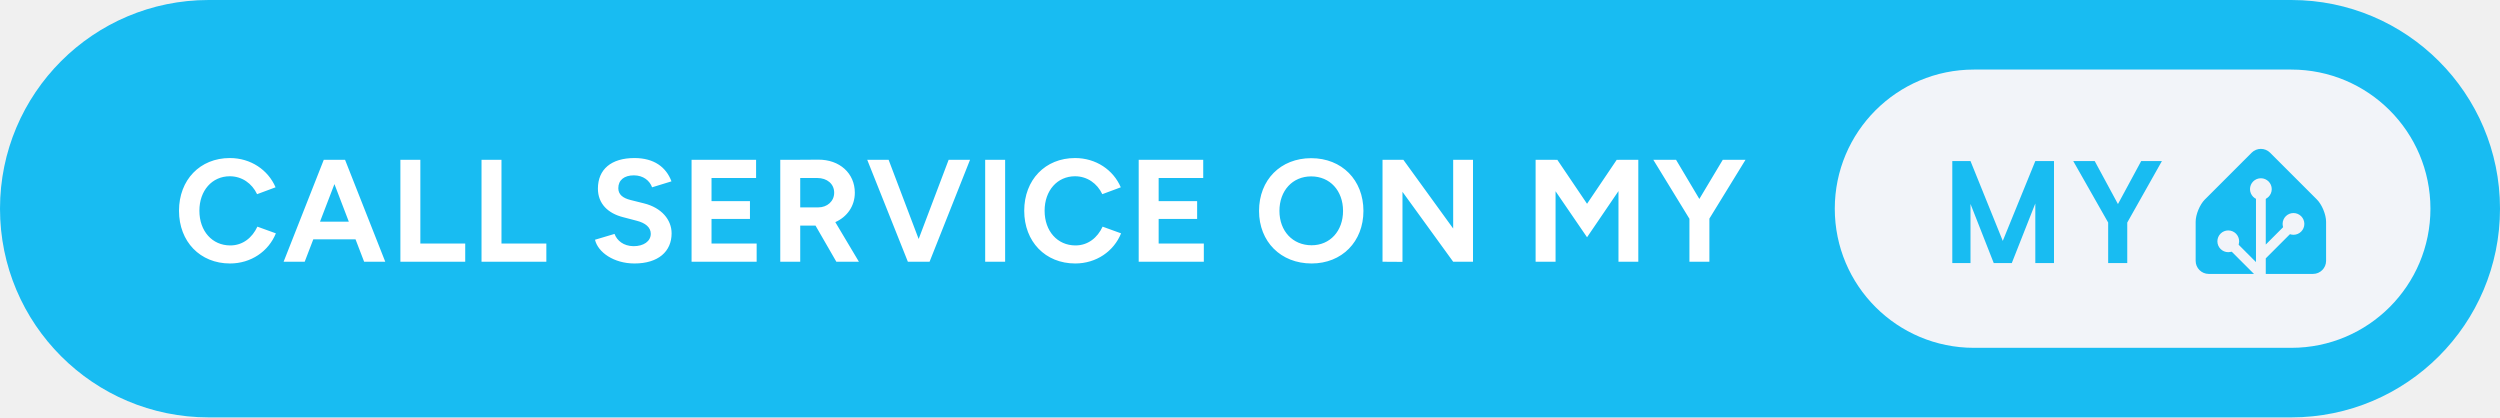
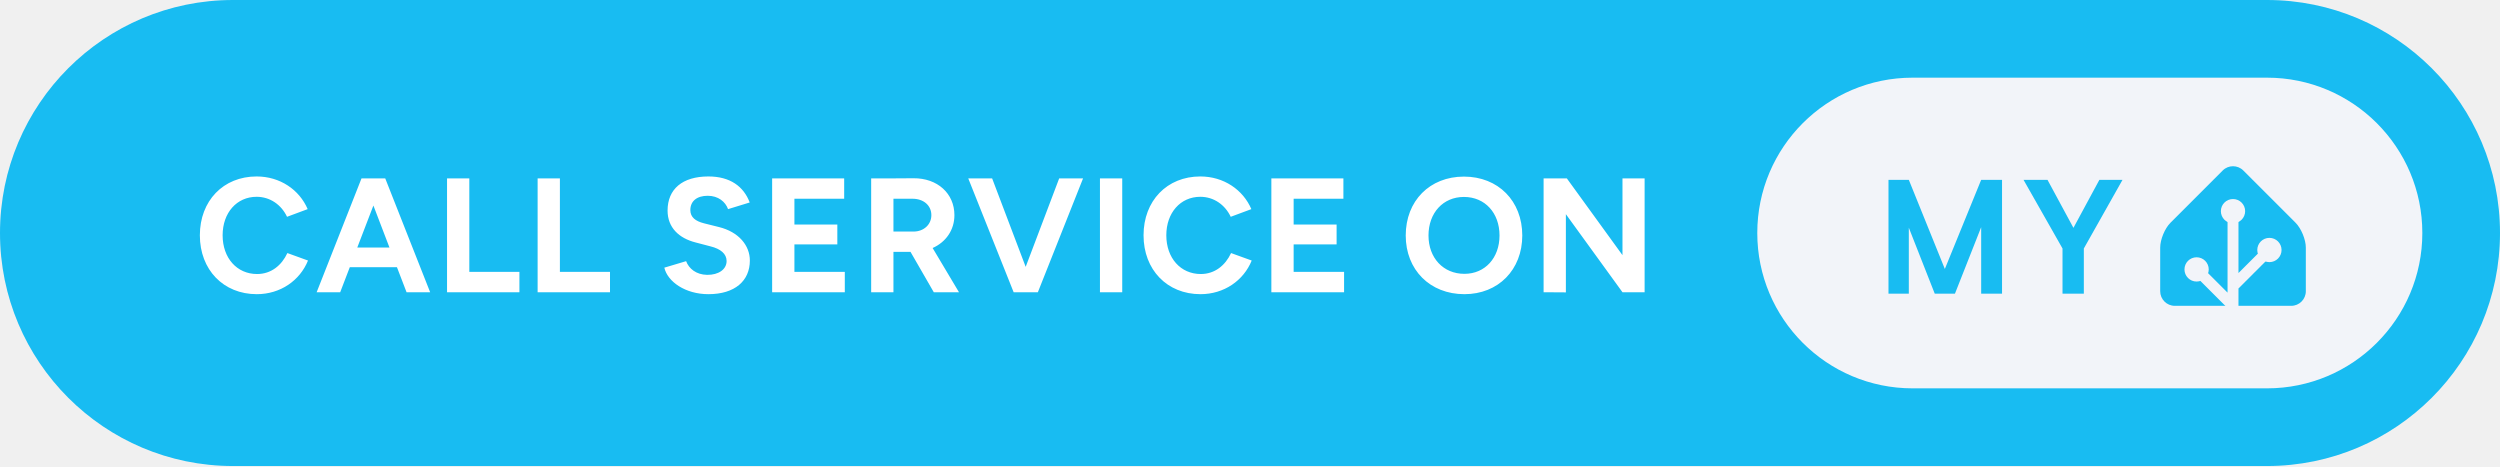
- <svg xmlns="http://www.w3.org/2000/svg" width="287.5" height="48" aria-label="Call service on my My Home Assistant" style="border-radius:24px" viewBox="0 0 575 96">
-   <rect width="575" height="96" fill="#18BCF2" rx="48" />
-   <path fill="#fff" d="M52.9 60.6c4.86 0 8.88-2.81 10.55-6.93l-4.25-1.54c-1.18 2.54-3.35 4.32-6.24 4.32-4.15 0-7.1-3.29-7.1-7.98 0-4.65 2.92-7.93 7-7.93 2.78 0 5.1 1.64 6.27 4.12l4.25-1.58c-1.71-3.99-5.69-6.73-10.52-6.73-6.86 0-11.69 5.02-11.69 12.12 0 7.11 4.86 12.13 11.73 12.13Zm12.33-.4h4.85l1.98-5.16h9.71l1.98 5.16h4.86l-9.25-23.45h-4.89Zm8.37-9.21 3.32-8.65 3.31 8.65Zm18.49 9.21H107v-4.19H96.68V36.75h-4.59Zm18.66 0h14.91v-4.19h-10.32V36.75h-4.59Zm35.18.4c5.46 0 8.54-2.75 8.54-6.93 0-3.12-2.31-5.9-6.37-6.9l-3.08-.77c-1.74-.44-2.81-1.24-2.81-2.72 0-1.84 1.34-2.95 3.58-2.95 2.18 0 3.65 1.24 4.19 2.75l4.46-1.37c-1.24-3.29-4.02-5.36-8.51-5.36-5.36 0-8.41 2.61-8.41 7.03 0 3.49 2.34 5.7 5.79 6.57l3.05.8c2.08.51 3.32 1.54 3.32 3.02 0 1.71-1.64 2.88-4.02 2.85-2.25-.04-3.75-1.28-4.32-2.82l-4.49 1.34c.67 2.88 4.32 5.46 9.08 5.46Zm13.13-.4h14.97v-4.19h-10.38v-5.66h8.84v-4.09h-8.84v-5.32h10.25v-4.19h-14.84Zm20.4 0h4.59v-8.31h3.52l4.79 8.31h5.19l-5.43-9.11c2.72-1.21 4.49-3.69 4.49-6.77 0-4.45-3.48-7.64-8.44-7.6l-4.66.03h-4.05Zm8.51-19.26c2.28 0 3.89 1.37 3.89 3.38 0 1.98-1.61 3.38-3.66 3.38h-4.15v-6.76Zm20.84 19.26h4.99l9.31-23.45h-4.92l-6.9 18.22-6.91-18.22h-4.92Zm17.78 0h4.59V36.75h-4.59Zm20.71.4c4.86 0 8.88-2.81 10.55-6.93l-4.25-1.54c-1.18 2.54-3.35 4.32-6.24 4.32-4.15 0-7.1-3.29-7.1-7.98 0-4.65 2.92-7.93 7-7.93 2.78 0 5.1 1.64 6.27 4.12l4.25-1.58c-1.71-3.99-5.69-6.73-10.52-6.73-6.86 0-11.69 5.02-11.69 12.12 0 7.11 4.86 12.13 11.73 12.13Zm14.6-.4h14.98v-4.19h-10.39v-5.66h8.85v-4.09h-8.85v-5.32h10.25v-4.19H261.9Zm39.77.4c6.97 0 11.92-5.02 11.92-12.09 0-7.1-4.95-12.13-12.02-12.13-7.04 0-11.99 4.99-11.99 12.13 0 7.07 4.99 12.09 12.09 12.09Zm0-4.19c-4.36 0-7.4-3.28-7.4-7.9 0-4.66 3.01-7.94 7.3-7.94 4.32 0 7.33 3.28 7.33 7.94 0 4.62-2.98 7.9-7.23 7.9Zm16.31 3.79 4.59.03V44.12l11.66 16.08h4.56V36.75h-4.56v15.81l-11.46-15.81h-4.79Zm35.21 0h4.59V43.99l7.24 10.58 7.23-10.62V60.2h4.56V36.75h-4.56v.03l-.4-.03-6.83 10.12-6.84-10.12-.4.03v-.03h-4.59Zm35.38 0h4.59v-9.92l8.31-13.53h-5.23l-5.39 9.01-5.36-9.01h-5.23l8.31 13.57Z" />
-   <g style="transform:translate(78px,0)">
+ <svg xmlns="http://www.w3.org/2000/svg" width="257.5" height="48" aria-label="Call service on My Home Assistant" style="border-radius:24px" viewBox="0 0 515 96">
+   <rect width="515" height="96" fill="#18BCF2" rx="48" />
+   <path fill="#fff" d="M52.9 60.6c4.86 0 8.88-2.81 10.55-6.93l-4.25-1.54c-1.18 2.54-3.35 4.32-6.24 4.32-4.15 0-7.1-3.29-7.1-7.98 0-4.65 2.92-7.93 7-7.93 2.78 0 5.1 1.64 6.27 4.12l4.25-1.58c-1.71-3.99-5.69-6.73-10.52-6.73-6.86 0-11.69 5.02-11.69 12.12 0 7.11 4.86 12.13 11.73 12.13Zm12.33-.4h4.85l1.98-5.16h9.71l1.98 5.16h4.86l-9.25-23.45h-4.89Zm8.37-9.21 3.32-8.65 3.31 8.65Zm18.49 9.21H107v-4.19H96.68V36.75h-4.59Zm18.66 0h14.91v-4.19h-10.32V36.75h-4.59Zm35.18.4c5.46 0 8.54-2.75 8.54-6.93 0-3.12-2.31-5.9-6.37-6.9l-3.08-.77c-1.74-.44-2.81-1.24-2.81-2.72 0-1.84 1.34-2.95 3.58-2.95 2.18 0 3.65 1.24 4.19 2.75l4.46-1.37c-1.24-3.29-4.02-5.36-8.51-5.36-5.36 0-8.41 2.61-8.41 7.03 0 3.49 2.34 5.7 5.79 6.57l3.05.8c2.08.51 3.32 1.54 3.32 3.02 0 1.71-1.64 2.88-4.02 2.85-2.25-.04-3.75-1.28-4.32-2.82l-4.49 1.34c.67 2.88 4.32 5.46 9.08 5.46Zm13.13-.4h14.97v-4.19h-10.38v-5.66h8.84v-4.09h-8.84v-5.32h10.25v-4.19h-14.84Zm20.4 0h4.59v-8.31h3.52l4.79 8.31h5.19l-5.43-9.11c2.72-1.21 4.49-3.69 4.49-6.77 0-4.45-3.48-7.64-8.44-7.6l-4.66.03h-4.05Zm8.51-19.26c2.28 0 3.89 1.37 3.89 3.38 0 1.98-1.61 3.38-3.66 3.38h-4.15v-6.76Zm20.84 19.26h4.99l9.31-23.45h-4.92l-6.9 18.22-6.91-18.22h-4.92Zm17.78 0h4.59V36.75h-4.59Zm20.71.4c4.86 0 8.88-2.81 10.55-6.93l-4.25-1.54c-1.18 2.54-3.35 4.32-6.24 4.32-4.15 0-7.1-3.29-7.1-7.98 0-4.65 2.92-7.93 7-7.93 2.78 0 5.1 1.64 6.27 4.12l4.25-1.58c-1.71-3.99-5.69-6.73-10.52-6.73-6.86 0-11.69 5.02-11.69 12.12 0 7.11 4.86 12.13 11.73 12.13Zm14.6-.4h14.98v-4.19h-10.39v-5.66h8.85v-4.09h-8.85v-5.32h10.25v-4.19H261.9Zm39.77.4c6.97 0 11.92-5.02 11.92-12.09 0-7.1-4.95-12.13-12.02-12.13-7.04 0-11.99 4.99-11.99 12.13 0 7.07 4.99 12.09 12.09 12.09Zm0-4.19c-4.36 0-7.4-3.28-7.4-7.9 0-4.66 3.01-7.94 7.3-7.94 4.32 0 7.33 3.28 7.33 7.94 0 4.62-2.98 7.9-7.23 7.9Zm16.31 3.79 4.59.03V44.12l11.66 16.08h4.56V36.75h-4.56v15.81l-11.46-15.81h-4.79Z" />
+   <g style="transform:translate(18px,0)">
    <rect width="137" height="64" x="344" y="16" fill="#F2F4F9" rx="32" />
    <path fill="#18BCF2" d="M394.419 37.047V60.5h-4.297V46.797L384.716 60.5h-4.157l-5.343-13.594V60.5h-4.188V37.047h4.188l7.422 18.36 7.484-18.36h4.297Zm9.365 0 5.344 9.89 5.344-9.89h4.766l-7.969 14.14V60.5h-4.391v-9.313l-8.031-14.14h4.937ZM457 60c0 1.65-1.35 3-3 3h-24c-1.65 0-3-1.35-3-3v-9c0-1.65.95-3.95 2.12-5.12l10.76-10.76a3 3 0 0 1 4.24 0l10.76 10.76c1.17 1.17 2.12 3.47 2.12 5.12v9Z" />
    <path fill="#F2F4F9" stroke="#F2F4F9" d="M442 45.5a2 2 0 1 0 0-4 2 2 0 0 0 0 4Z" />
    <path fill="#F2F4F9" stroke="#F2F4F9" stroke-miterlimit="10" d="M449.5 53.5a2 2 0 1 0 0-4 2 2 0 0 0 0 4ZM434.5 57.5a2 2 0 1 0 0-4 2 2 0 0 0 0 4Z" />
    <path fill="none" stroke="#F2F4F9" stroke-miterlimit="10" stroke-width="2.25" d="M442 43.48V63l-7.5-7.5M449.5 51.46l-7.41 7.41" />
  </g>
</svg>
